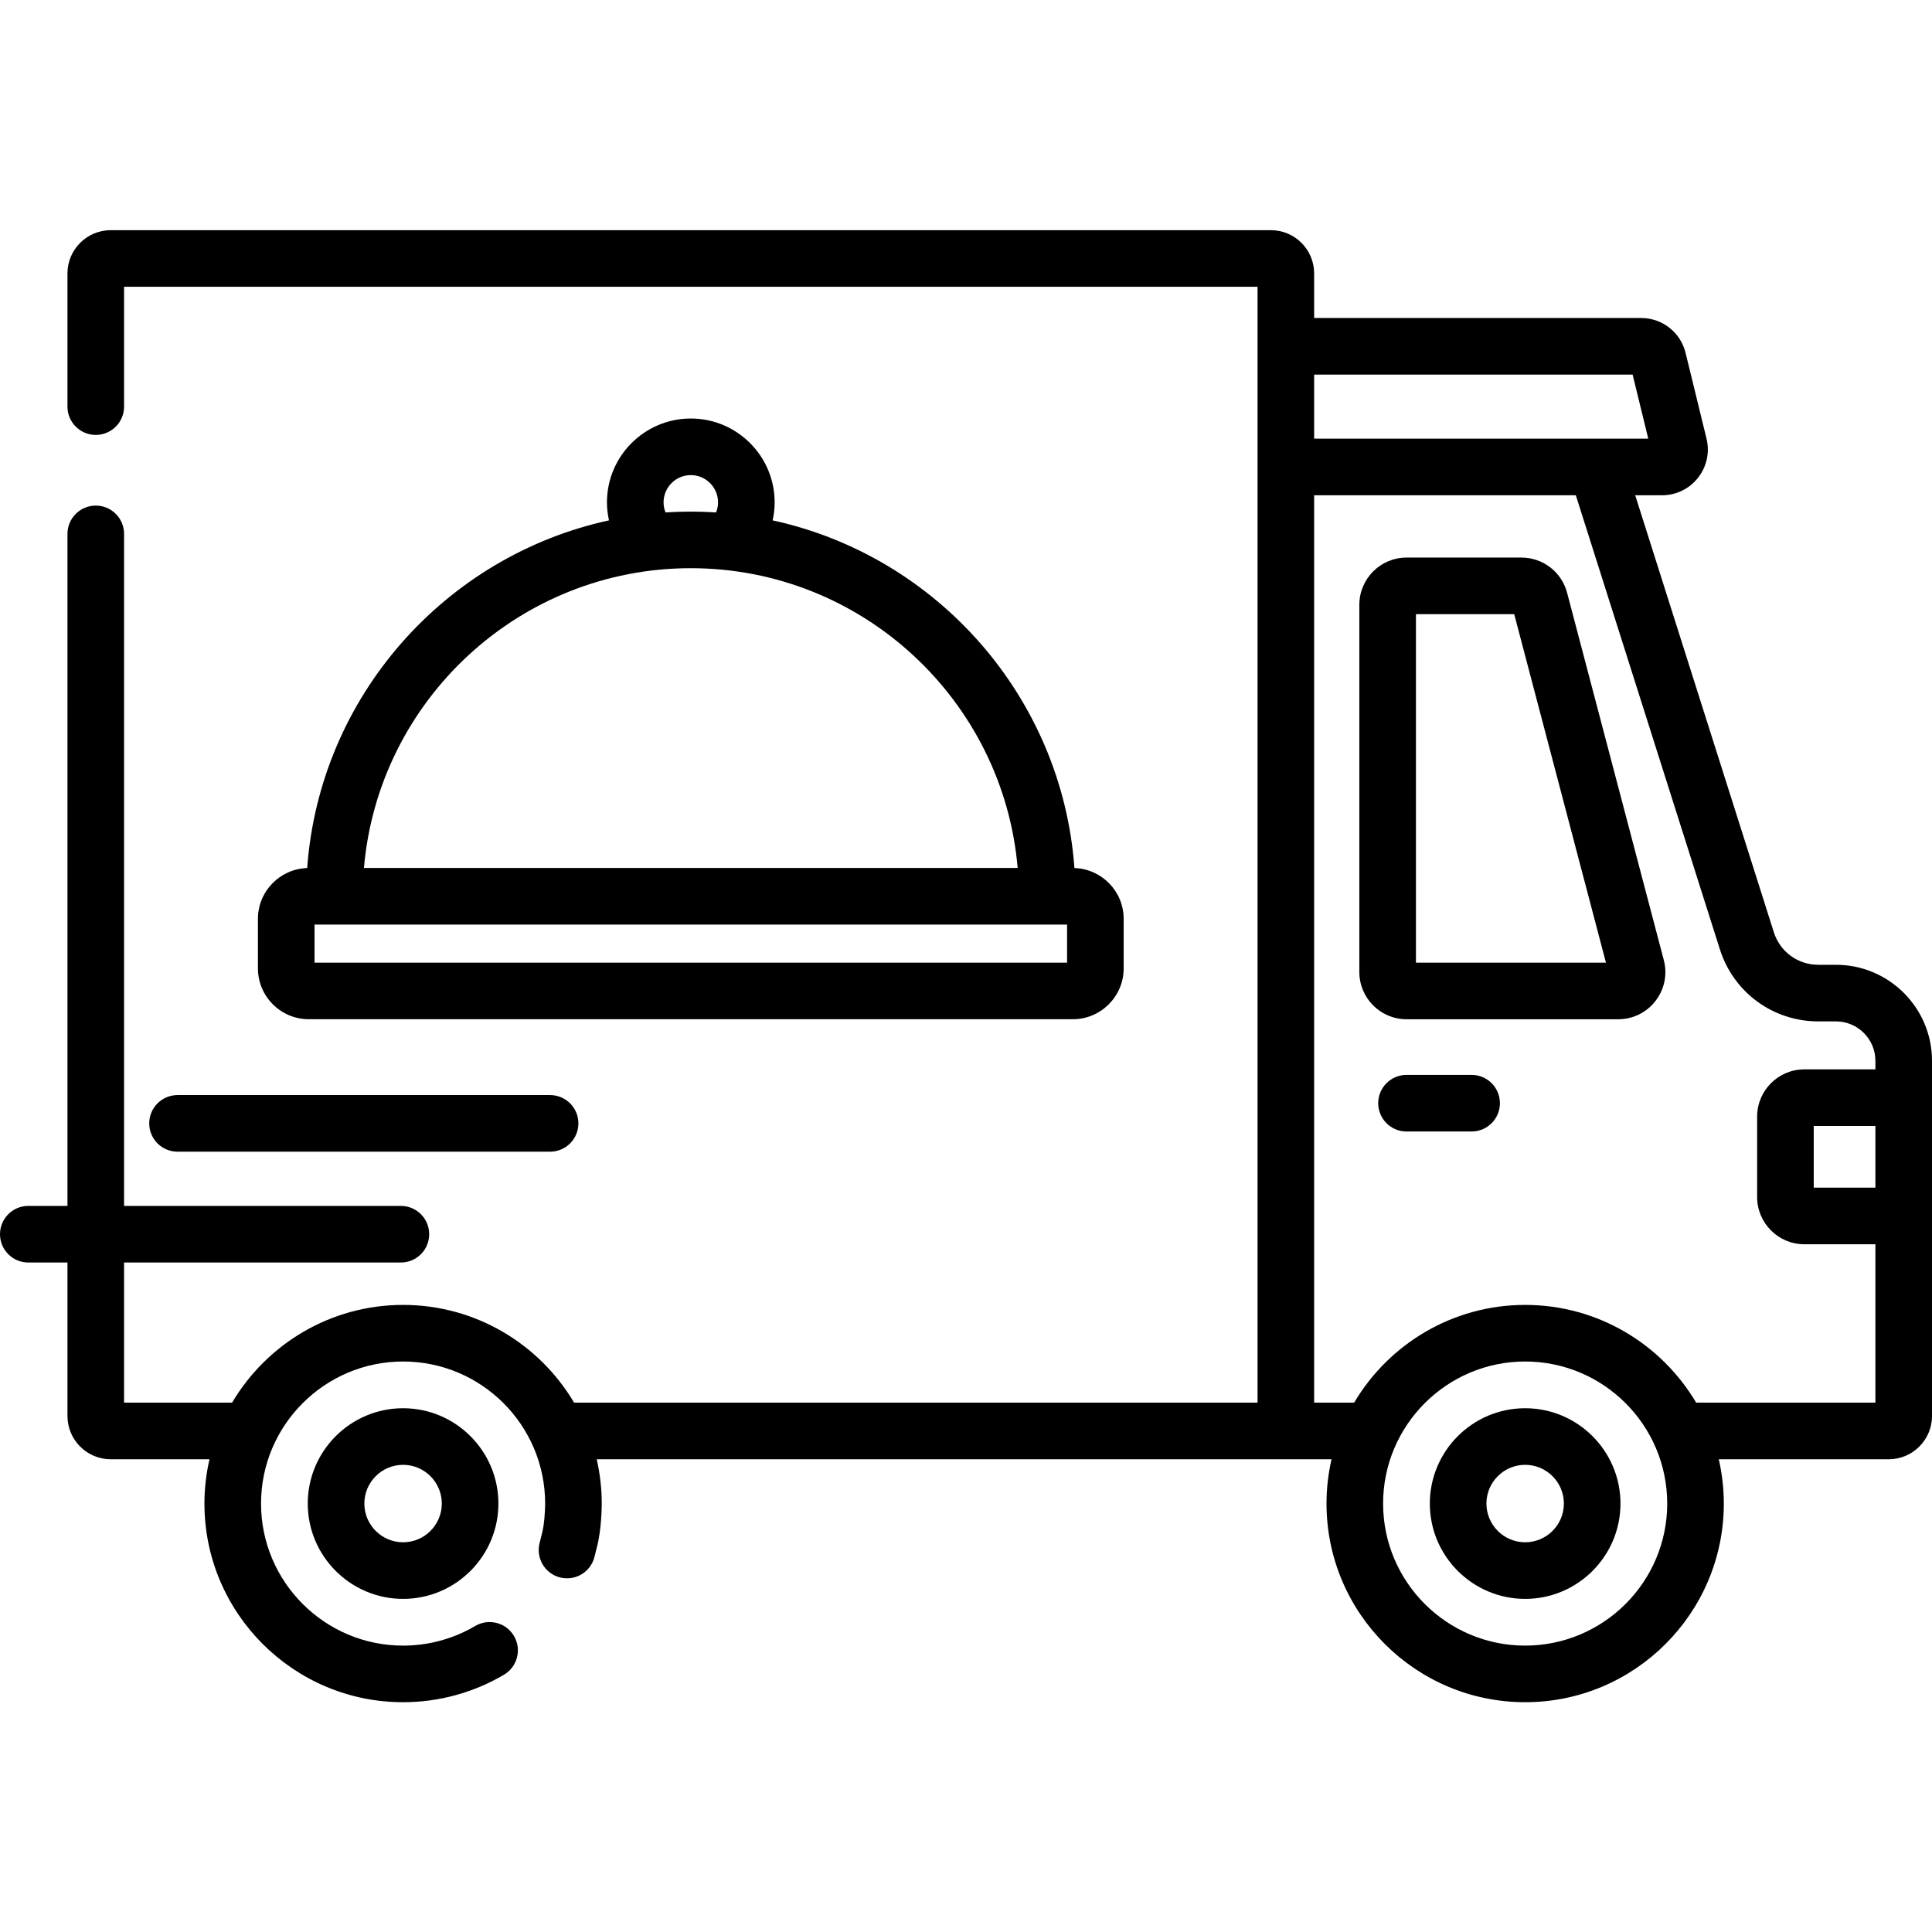
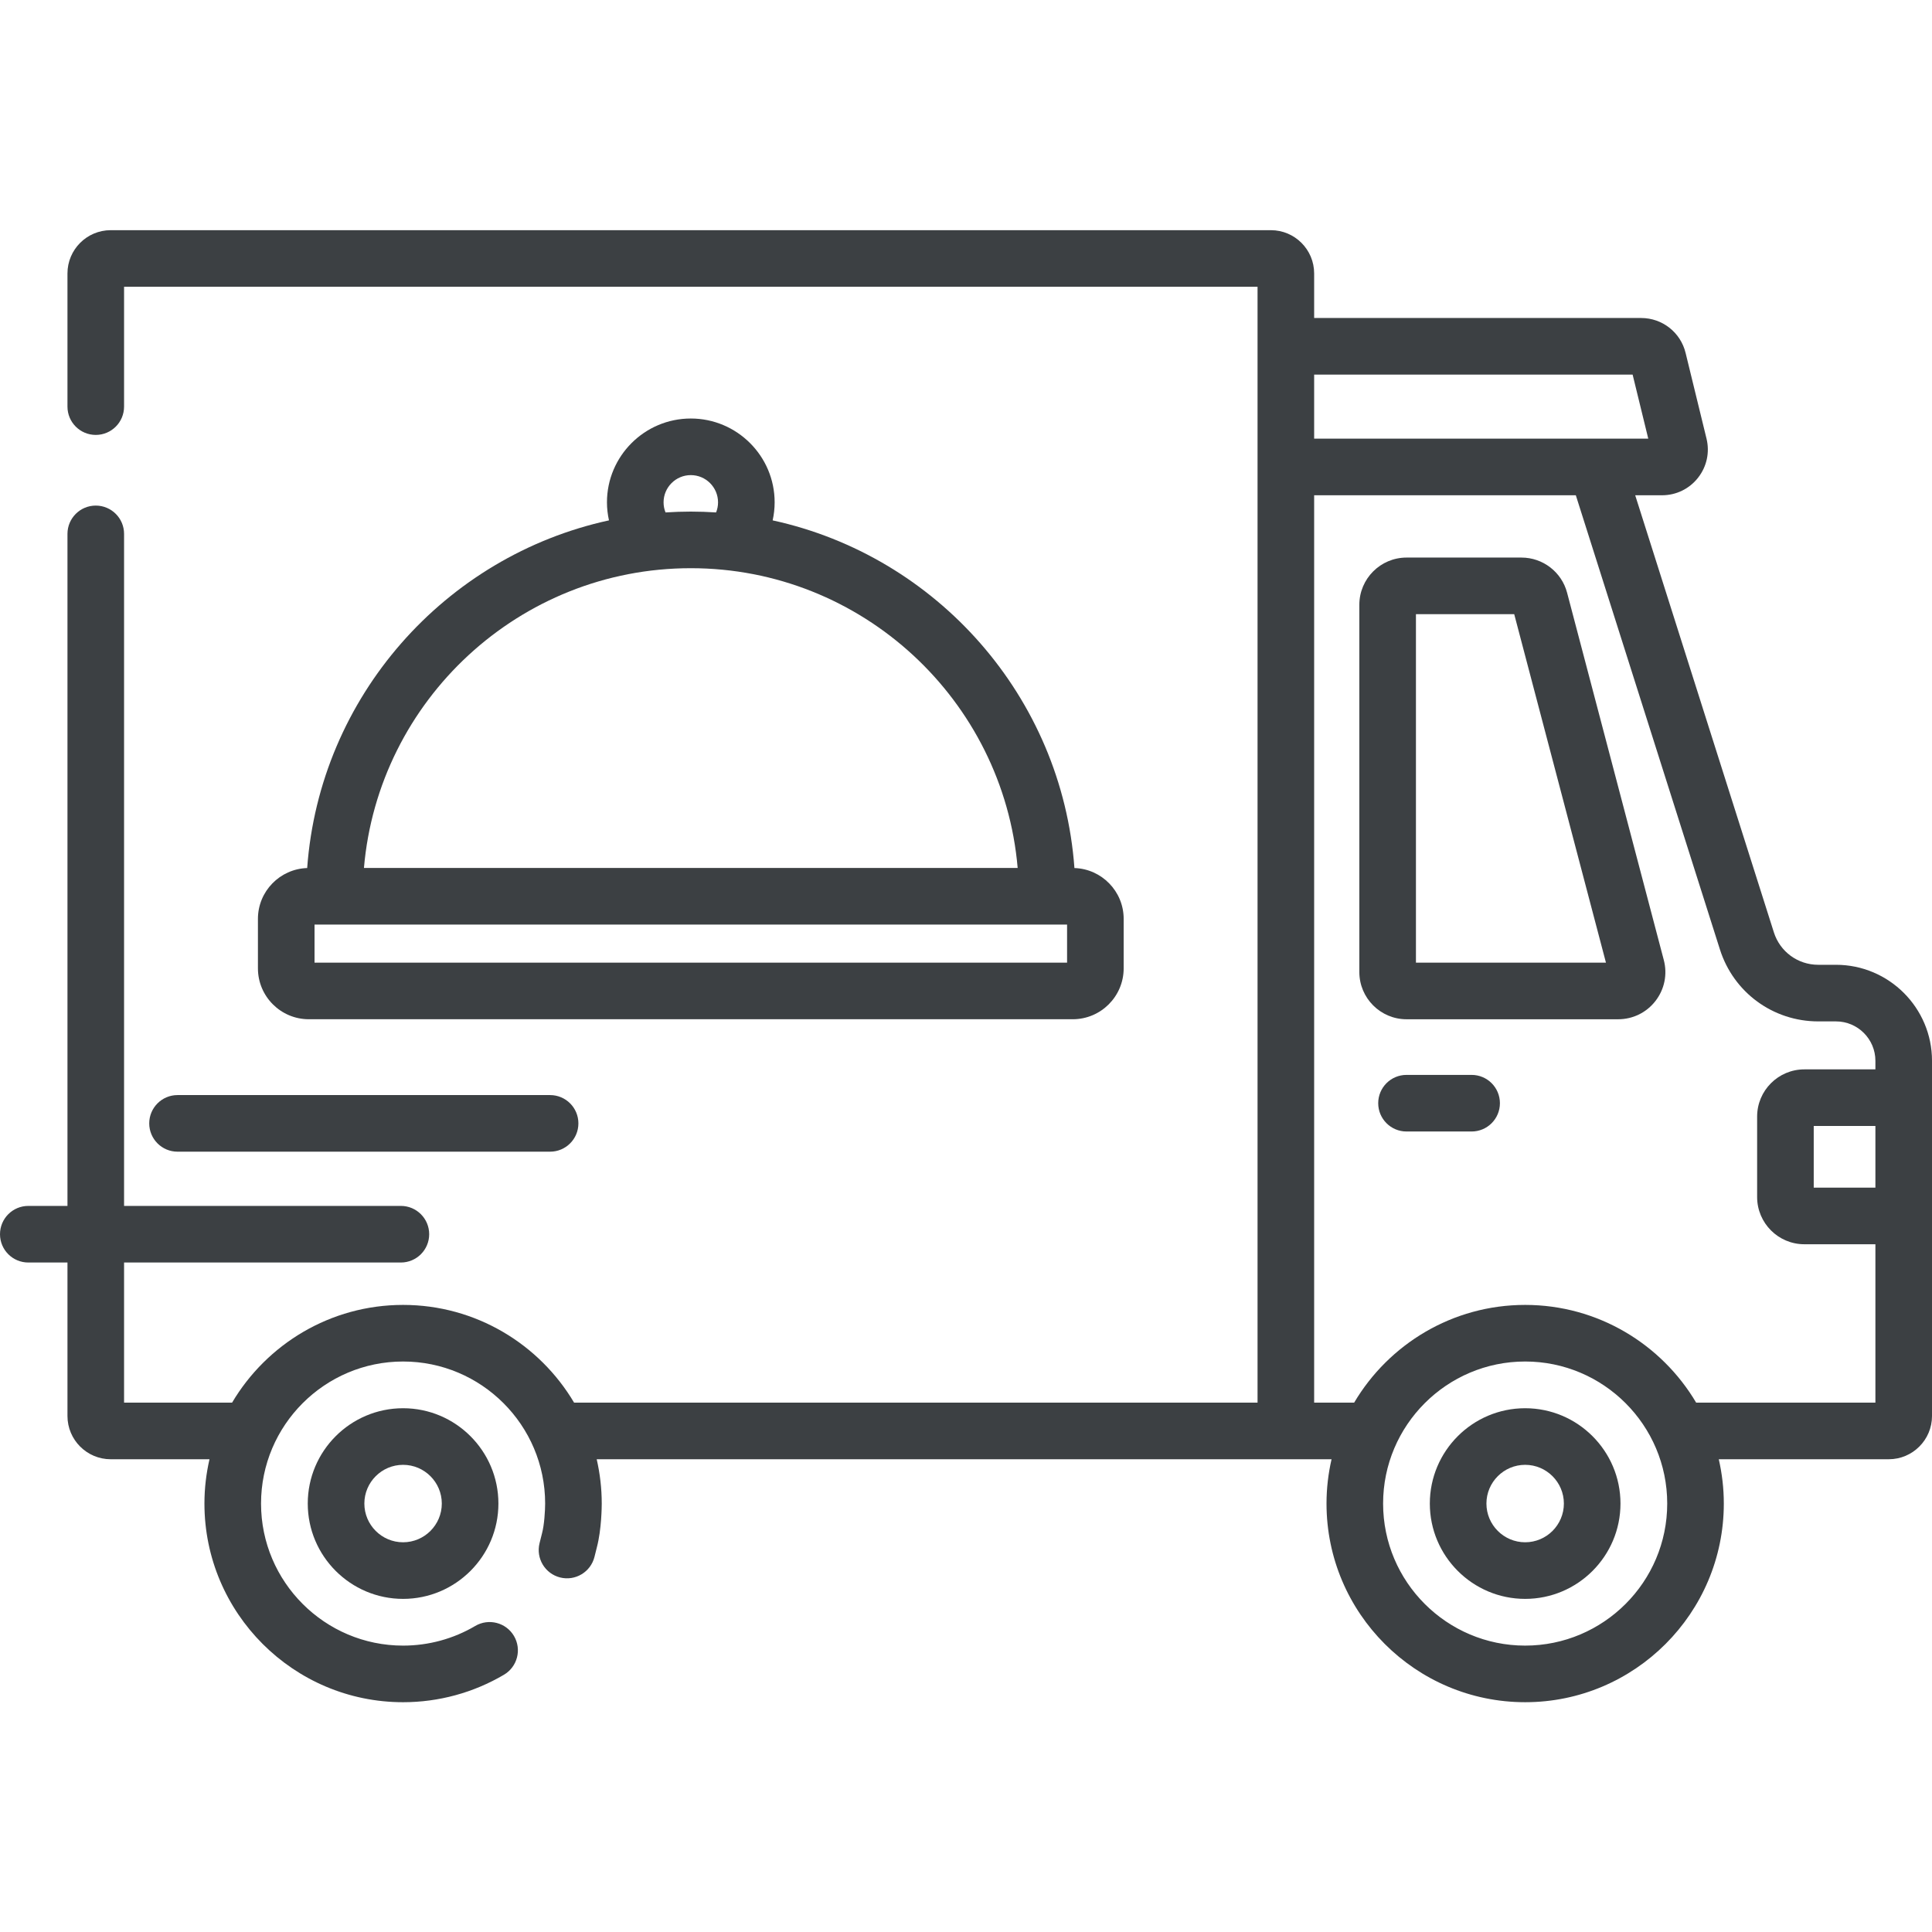
- <svg xmlns="http://www.w3.org/2000/svg" height="511pt" viewBox="0 -60 511.998 511" width="511pt">
+ <svg xmlns="http://www.w3.org/2000/svg" height="511pt" viewBox="0 -60 511.998 511" width="511pt" fill="#3C4043">
  <path d="m389.992 224.359h-17.254c-4.145 0-7.5 3.355-7.5 7.5 0 4.141 3.355 7.5 7.5 7.5h17.254c4.141 0 7.5-3.359 7.5-7.5 0-4.145-3.359-7.5-7.5-7.5zm0 0" />
  <path d="m415.297 96.586c-1.445-5.492-6.418-9.324-12.098-9.324h-30.453c-6.898 0-12.508 5.609-12.508 12.508v97.336c0 6.895 5.609 12.508 12.508 12.508h56.082c3.906 0 7.52-1.777 9.906-4.871 2.387-3.098 3.184-7.043 2.188-10.824zm-40.059 98.027v-92.352h26.043l24.312 92.352zm0 0" />
  <path d="m404.18 312.695c-13.93 0-25.262 11.332-25.262 25.262 0 13.93 11.332 25.262 25.262 25.262 13.93 0 25.262-11.332 25.262-25.262 0-13.93-11.332-25.262-25.262-25.262zm0 35.523c-5.656 0-10.262-4.605-10.262-10.262s4.605-10.262 10.262-10.262c5.66 0 10.262 4.605 10.262 10.262s-4.602 10.262-10.262 10.262zm0 0" />
  <path d="m81.559 337.957c0 13.93 11.332 25.262 25.262 25.262 13.93 0 25.262-11.332 25.262-25.262 0-13.93-11.332-25.262-25.262-25.262-13.93 0-25.262 11.332-25.262 25.262zm35.523 0c0 5.656-4.605 10.262-10.262 10.262s-10.262-4.605-10.262-10.262 4.605-10.262 10.262-10.262 10.262 4.605 10.262 10.262zm0 0" />
  <path d="m145.781 244.707c4.145 0 7.5-3.359 7.5-7.5s-3.355-7.5-7.5-7.5h-98.734c-4.145 0-7.5 3.359-7.5 7.5s3.355 7.5 7.5 7.5zm0 0" />
  <path d="m486.551 195.18h-4.699c-5.402 0-10.129-3.457-11.762-8.609l-36.746-115.82h7.113c3.746 0 7.227-1.691 9.539-4.641 2.316-2.949 3.137-6.727 2.246-10.371l-5.543-22.711c-1.328-5.449-6.176-9.254-11.785-9.254h-86.652v-11.812c0-6.32-5.141-11.461-11.461-11.461h-307.461c-6.32 0-11.461 5.141-11.461 11.461v35.297c0 4.145 3.359 7.5 7.5 7.5s7.5-3.355 7.5-7.5v-31.758h300.383v295.715h-181.121c-9.172-15.488-26.051-25.902-45.32-25.902-19.27 0-36.145 10.414-45.32 25.902h-28.621v-37.137h73.359c4.141 0 7.5-3.359 7.5-7.5s-3.359-7.5-7.5-7.5h-73.359v-178.094c0-4.145-3.359-7.5-7.5-7.5s-7.5 3.355-7.5 7.5v178.094h-10.379c-4.141 0-7.5 3.359-7.5 7.5 0 4.145 3.359 7.5 7.5 7.5h10.379v40.676c0 6.32 5.141 11.461 11.461 11.461h26.176c-.867 3.777-1.34 7.707-1.34 11.742 0 29.027 23.617 52.645 52.645 52.645 9.422 0 18.664-2.52 26.738-7.285 3.566-2.109 4.75-6.707 2.645-10.273-2.105-3.566-6.703-4.75-10.273-2.645-5.762 3.406-12.371 5.203-19.109 5.203-20.754 0-37.645-16.887-37.645-37.645 0-20.758 16.891-37.645 37.645-37.645 20.758 0 37.645 16.887 37.645 37.633-.004 1.875-.227 5.656-.809 7.824-.012.043-.02.086-.031.125l-.641 2.562c-1 4.02 1.445 8.09 5.461 9.09 4.02 1 8.09-1.441 9.094-5.461l.625-2.504c1.262-4.77 1.301-10.93 1.301-11.625 0-4.035-.473-7.965-1.336-11.742h194.742c-.863 3.781-1.336 7.707-1.336 11.742 0 29.027 23.617 52.645 52.645 52.645 29.027 0 52.645-23.613 52.645-52.645 0-4.035-.473-7.965-1.336-11.742h45.047c6.32 0 11.461-5.141 11.461-11.461v-94.125c.004-14.031-11.414-25.449-25.445-25.449zm-138.289-156.41h84.398l4.145 16.977h-88.543zm55.918 336.832c-20.754 0-37.645-16.887-37.645-37.645 0-20.758 16.891-37.645 37.645-37.645 20.758 0 37.648 16.887 37.648 37.645 0 20.758-16.891 37.645-37.648 37.645zm92.82-121.363h-16.344v-16.344h16.344zm0-31.344h-18.836c-6.898 0-12.508 5.609-12.508 12.508v21.324c0 6.898 5.609 12.512 12.508 12.512h18.836v41.977h-47.5c-9.172-15.488-26.051-25.902-45.32-25.902-19.27 0-36.145 10.414-45.32 25.902h-10.598v-240.469h69.344l6.875 21.672 31.312 98.688c3.617 11.41 14.09 19.074 26.059 19.074h4.699c5.762 0 10.449 4.688 10.449 10.449zm0 0" />
  <path d="m284.734 169.539c-3.309-45.422-36.512-82.676-79.973-92.133.34-1.543.527-3.141.527-4.781 0-12.25-9.969-22.215-22.219-22.215s-22.219 9.965-22.219 22.215c0 1.641.195 3.238.535 4.777-43.465 9.453-76.672 46.711-79.98 92.137-7.234.234-13.051 6.176-13.051 13.465v13.121c0 7.438 6.051 13.484 13.484 13.484h202.457c7.438 0 13.488-6.047 13.488-13.484v-13.121c0-7.289-5.816-13.23-13.051-13.465zm-108.883-96.91c0-3.98 3.238-7.219 7.219-7.219 3.98 0 7.219 3.238 7.219 7.219 0 .945-.188 1.844-.52 2.672-2.215-.141-4.449-.223-6.699-.223s-4.484.082-6.699.223c-.332-.828-.52-1.727-.52-2.672zm7.219 17.449c45.414 0 82.805 35 86.621 79.441h-173.242c3.812-44.445 41.207-79.441 86.621-79.441zm99.715 104.531h-199.43v-10.09h199.43zm0 0" />
</svg>
